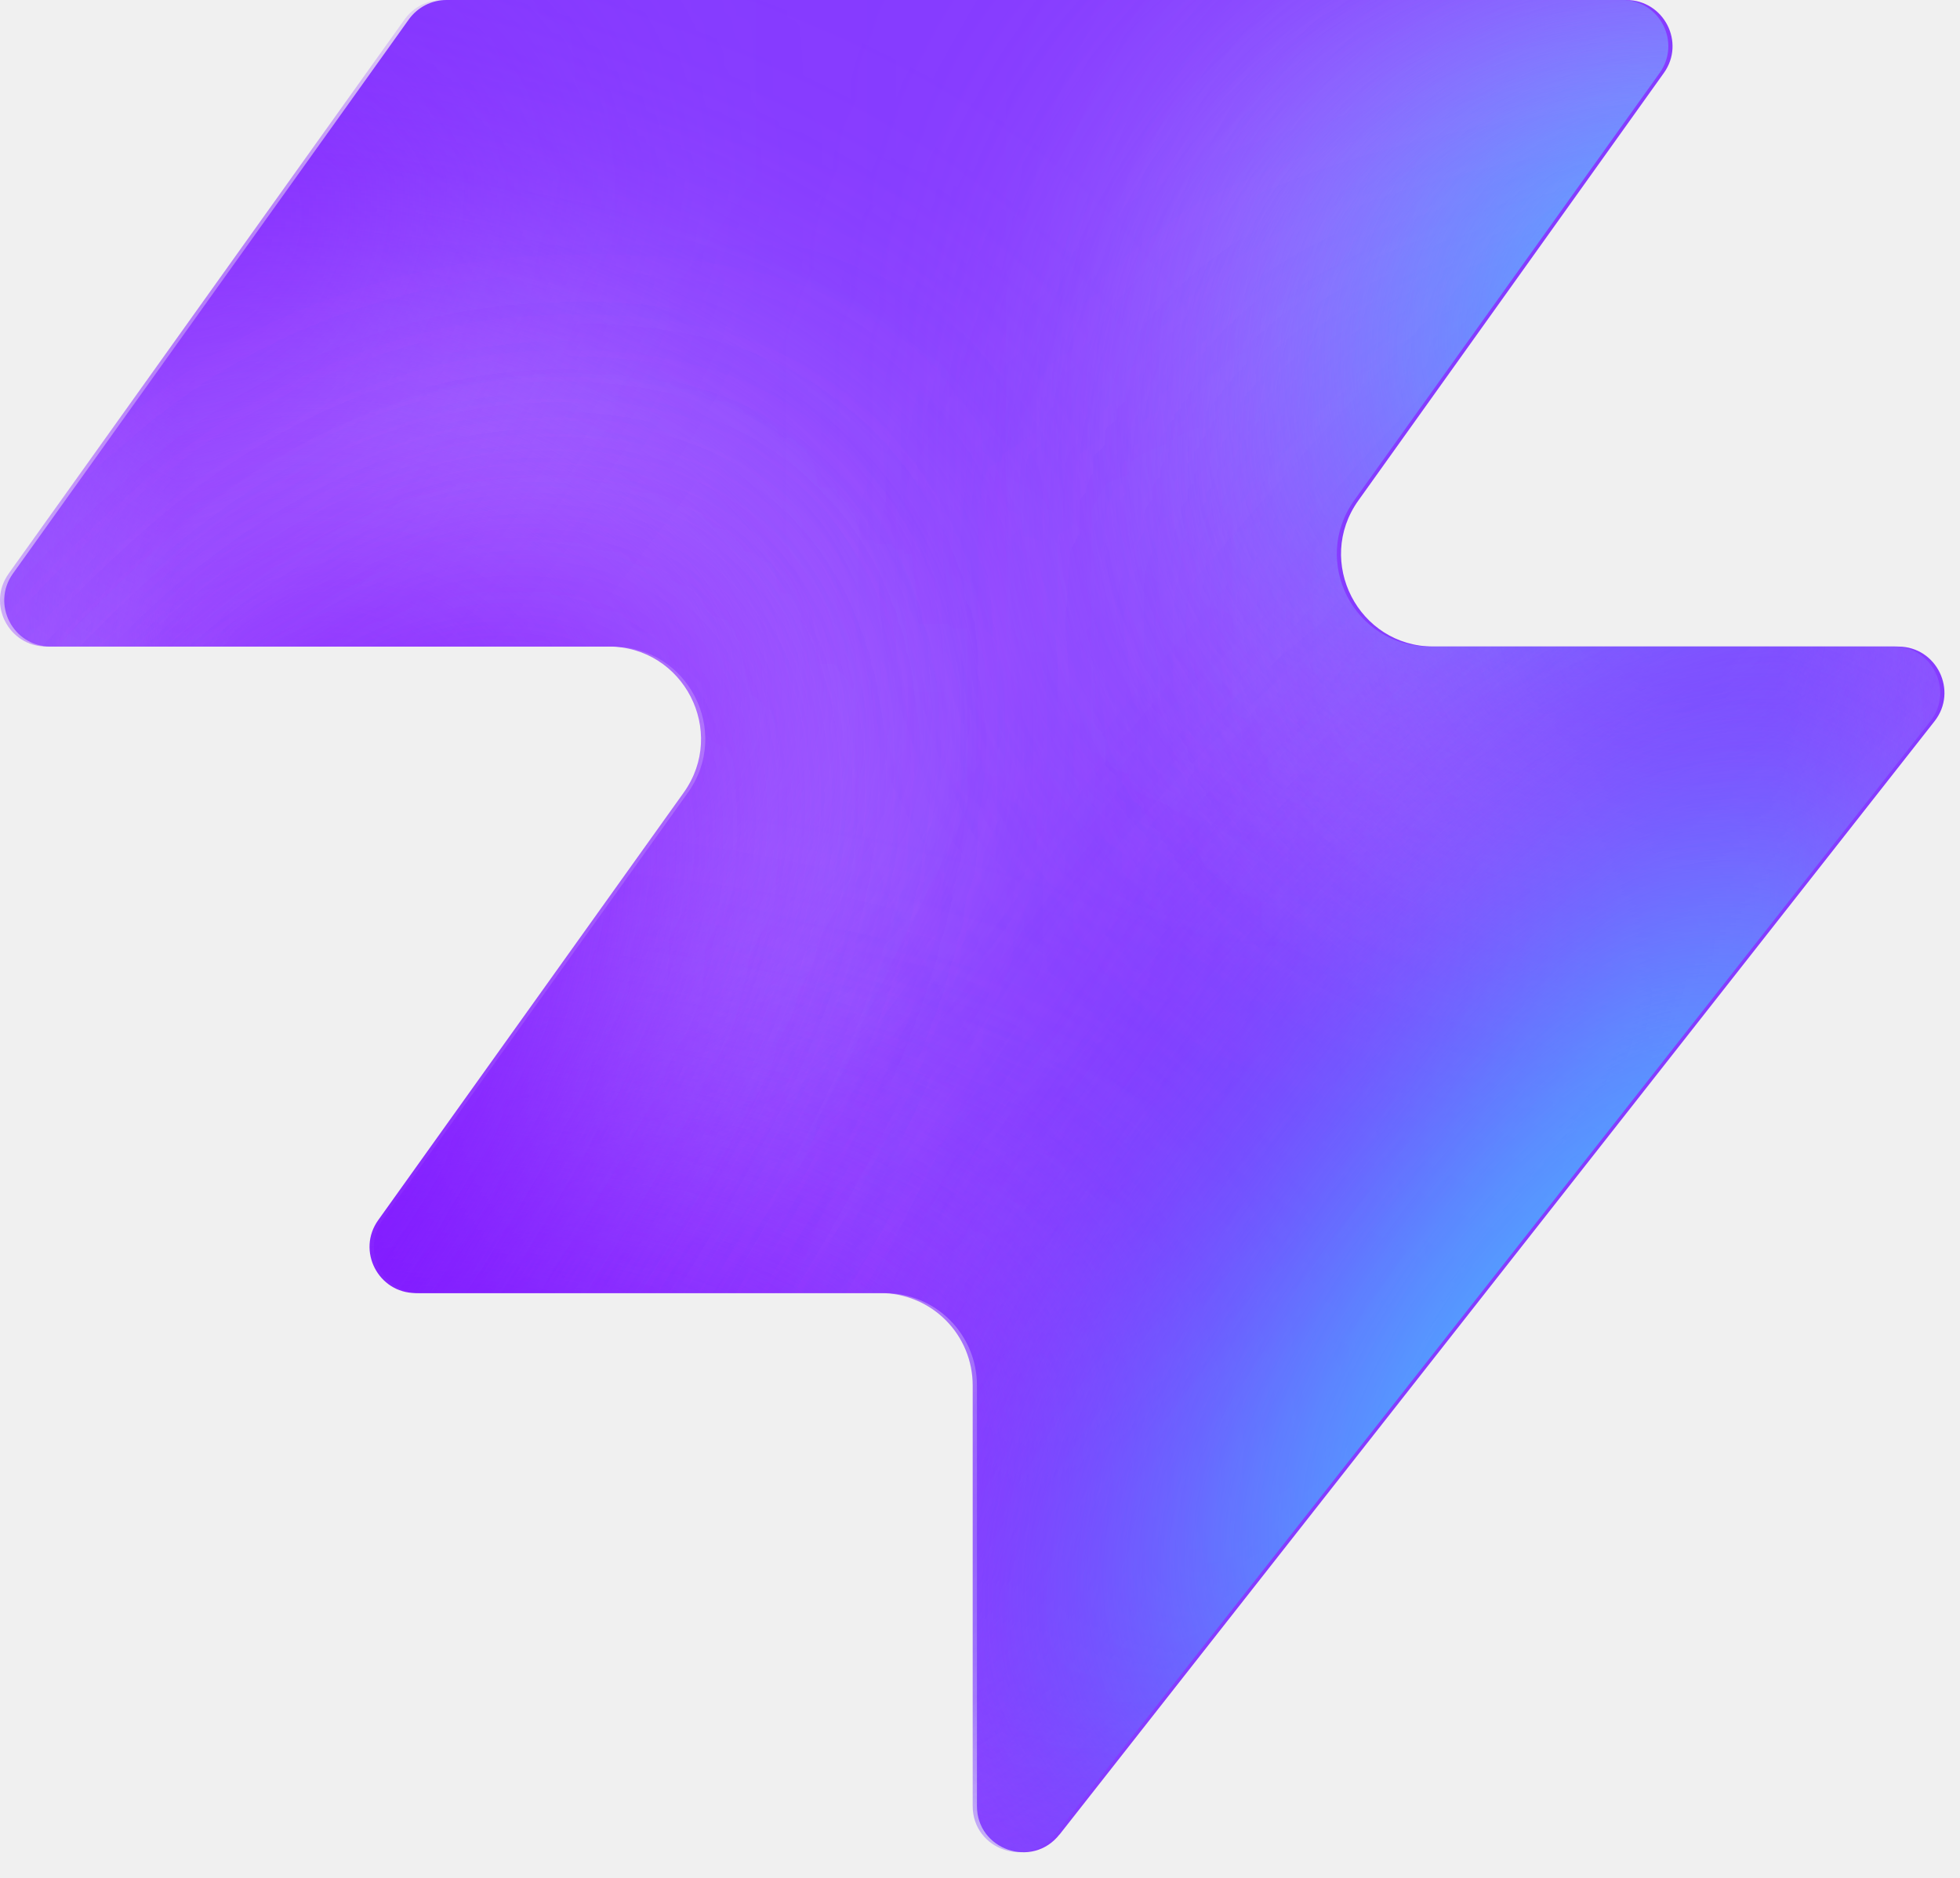
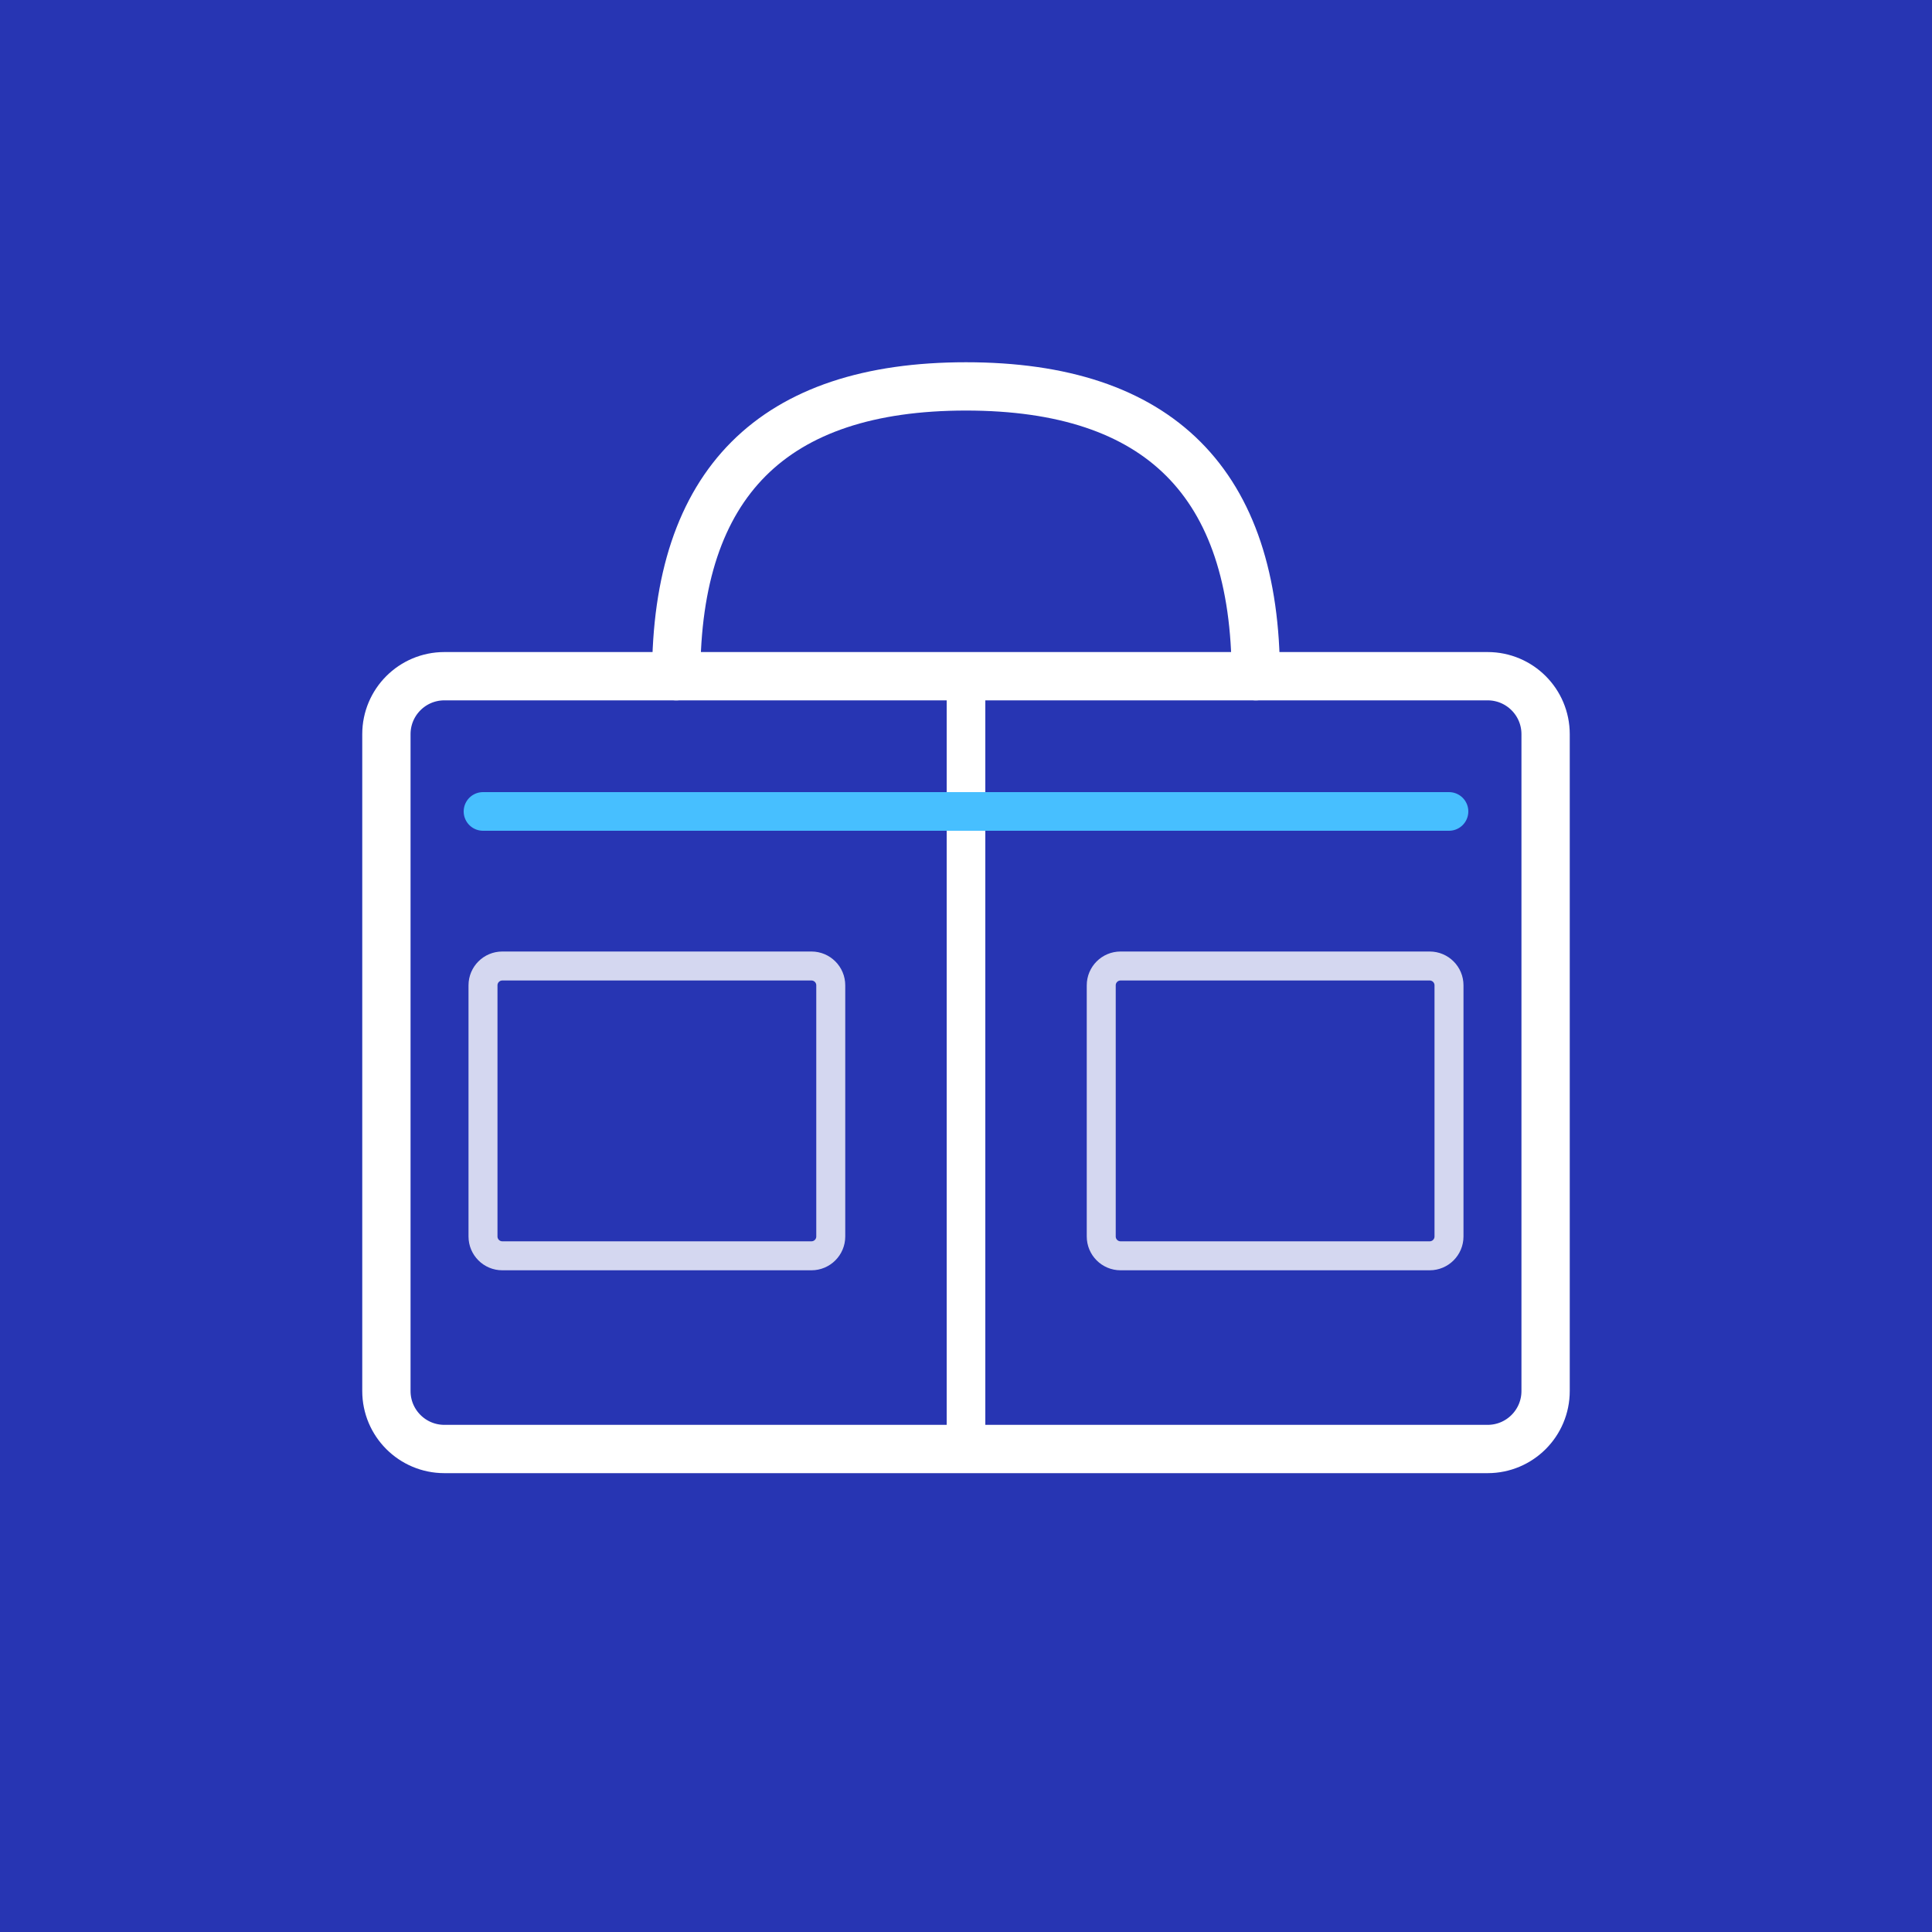
- <svg xmlns="http://www.w3.org/2000/svg" width="48" height="46" fill="none" viewBox="0 0 48 46">
-   <path fill="#863bff" d="M25.946 44.938c-.664.845-2.021.375-2.021-.698V33.937a2.26 2.26 0 0 0-2.262-2.262H10.287c-.92 0-1.456-1.04-.92-1.788l7.48-10.471c1.07-1.497 0-3.578-1.842-3.578H1.237c-.92 0-1.456-1.04-.92-1.788L10.013.474c.214-.297.556-.474.92-.474h28.894c.92 0 1.456 1.04.92 1.788l-7.48 10.471c-1.07 1.498 0 3.579 1.842 3.579h11.377c.943 0 1.473 1.088.89 1.83L25.947 44.94z" style="fill:#863bff;fill:color(display-p3 .525 .23 1);fill-opacity:1" />
-   <mask id="a" width="48" height="46" x="0" y="0" maskUnits="userSpaceOnUse" style="mask-type:alpha">
-     <path fill="#000" d="M25.842 44.938c-.664.844-2.021.375-2.021-.698V33.937a2.26 2.26 0 0 0-2.262-2.262H10.183c-.92 0-1.456-1.04-.92-1.788l7.48-10.471c1.07-1.498 0-3.579-1.842-3.579H1.133c-.92 0-1.456-1.04-.92-1.787L9.91.473c.214-.297.556-.474.92-.474h28.894c.92 0 1.456 1.04.92 1.788l-7.48 10.471c-1.07 1.498 0 3.578 1.842 3.578h11.377c.943 0 1.473 1.088.89 1.832L25.843 44.94z" style="fill:#000;fill-opacity:1" />
-   </mask>
-   <g mask="url(#a)">
-     <g filter="url(#b)">
-       <ellipse cx="5.508" cy="14.704" fill="#ede6ff" rx="5.508" ry="14.704" style="fill:#ede6ff;fill:color(display-p3 .927 .903 1);fill-opacity:1" transform="matrix(.00324 1 1 -.00324 -4.47 31.516)" />
-     </g>
-     <g filter="url(#c)">
-       <ellipse cx="10.399" cy="29.851" fill="#ede6ff" rx="10.399" ry="29.851" style="fill:#ede6ff;fill:color(display-p3 .927 .903 1);fill-opacity:1" transform="matrix(.00324 1 1 -.00324 -39.328 7.883)" />
-     </g>
-     <g filter="url(#d)">
-       <ellipse cx="5.508" cy="30.487" fill="#7e14ff" rx="5.508" ry="30.487" style="fill:#7e14ff;fill:color(display-p3 .492 .077 1);fill-opacity:1" transform="rotate(89.814 -25.913 -14.639)scale(1 -1)" />
-     </g>
-     <g filter="url(#e)">
-       <ellipse cx="5.508" cy="30.599" fill="#7e14ff" rx="5.508" ry="30.599" style="fill:#7e14ff;fill:color(display-p3 .492 .077 1);fill-opacity:1" transform="rotate(89.814 -32.644 -3.334)scale(1 -1)" />
-     </g>
-     <g filter="url(#f)">
-       <ellipse cx="5.508" cy="30.599" fill="#7e14ff" rx="5.508" ry="30.599" style="fill:#7e14ff;fill:color(display-p3 .492 .077 1);fill-opacity:1" transform="matrix(.00324 1 1 -.00324 -34.34 30.47)" />
-     </g>
-     <g filter="url(#g)">
-       <ellipse cx="14.072" cy="22.078" fill="#ede6ff" rx="14.072" ry="22.078" style="fill:#ede6ff;fill:color(display-p3 .927 .903 1);fill-opacity:1" transform="rotate(93.35 24.506 48.493)scale(-1 1)" />
-     </g>
-     <g filter="url(#h)">
-       <ellipse cx="3.47" cy="21.501" fill="#7e14ff" rx="3.47" ry="21.501" style="fill:#7e14ff;fill:color(display-p3 .492 .077 1);fill-opacity:1" transform="rotate(89.009 28.708 47.59)scale(-1 1)" />
-     </g>
-     <g filter="url(#i)">
-       <ellipse cx="3.47" cy="21.501" fill="#7e14ff" rx="3.47" ry="21.501" style="fill:#7e14ff;fill:color(display-p3 .492 .077 1);fill-opacity:1" transform="rotate(89.009 28.708 47.59)scale(-1 1)" />
-     </g>
-     <g filter="url(#j)">
-       <ellipse cx=".387" cy="8.972" fill="#7e14ff" rx="4.407" ry="29.108" style="fill:#7e14ff;fill:color(display-p3 .492 .077 1);fill-opacity:1" transform="rotate(39.51 .387 8.972)" />
-     </g>
-     <g filter="url(#k)">
-       <ellipse cx="47.523" cy="-6.092" fill="#7e14ff" rx="4.407" ry="29.108" style="fill:#7e14ff;fill:color(display-p3 .492 .077 1);fill-opacity:1" transform="rotate(37.892 47.523 -6.092)" />
-     </g>
-     <g filter="url(#l)">
-       <ellipse cx="41.412" cy="6.333" fill="#47bfff" rx="5.971" ry="9.665" style="fill:#47bfff;fill:color(display-p3 .28 .748 1);fill-opacity:1" transform="rotate(37.892 41.412 6.333)" />
-     </g>
-     <g filter="url(#m)">
-       <ellipse cx="-1.879" cy="38.332" fill="#7e14ff" rx="4.407" ry="29.108" style="fill:#7e14ff;fill:color(display-p3 .492 .077 1);fill-opacity:1" transform="rotate(37.892 -1.88 38.332)" />
-     </g>
-     <g filter="url(#n)">
-       <ellipse cx="-1.879" cy="38.332" fill="#7e14ff" rx="4.407" ry="29.108" style="fill:#7e14ff;fill:color(display-p3 .492 .077 1);fill-opacity:1" transform="rotate(37.892 -1.88 38.332)" />
-     </g>
-     <g filter="url(#o)">
-       <ellipse cx="35.651" cy="29.907" fill="#7e14ff" rx="4.407" ry="29.108" style="fill:#7e14ff;fill:color(display-p3 .492 .077 1);fill-opacity:1" transform="rotate(37.892 35.651 29.907)" />
-     </g>
-     <g filter="url(#p)">
-       <ellipse cx="38.418" cy="32.4" fill="#47bfff" rx="5.971" ry="15.297" style="fill:#47bfff;fill:color(display-p3 .28 .748 1);fill-opacity:1" transform="rotate(37.892 38.418 32.4)" />
-     </g>
-   </g>
-   <defs>
-     <filter id="b" width="60.045" height="41.654" x="-19.77" y="16.149" color-interpolation-filters="sRGB" filterUnits="userSpaceOnUse">
-       <feFlood flood-opacity="0" result="BackgroundImageFix" />
-       <feBlend in="SourceGraphic" in2="BackgroundImageFix" result="shape" />
-       <feGaussianBlur result="effect1_foregroundBlur_2002_17158" stdDeviation="7.659" />
-     </filter>
-     <filter id="c" width="90.34" height="51.437" x="-54.613" y="-7.533" color-interpolation-filters="sRGB" filterUnits="userSpaceOnUse">
-       <feFlood flood-opacity="0" result="BackgroundImageFix" />
-       <feBlend in="SourceGraphic" in2="BackgroundImageFix" result="shape" />
-       <feGaussianBlur result="effect1_foregroundBlur_2002_17158" stdDeviation="7.659" />
-     </filter>
-     <filter id="d" width="79.355" height="29.4" x="-49.64" y="2.03" color-interpolation-filters="sRGB" filterUnits="userSpaceOnUse">
-       <feFlood flood-opacity="0" result="BackgroundImageFix" />
-       <feBlend in="SourceGraphic" in2="BackgroundImageFix" result="shape" />
-       <feGaussianBlur result="effect1_foregroundBlur_2002_17158" stdDeviation="4.596" />
-     </filter>
-     <filter id="e" width="79.579" height="29.4" x="-45.045" y="20.029" color-interpolation-filters="sRGB" filterUnits="userSpaceOnUse">
-       <feFlood flood-opacity="0" result="BackgroundImageFix" />
-       <feBlend in="SourceGraphic" in2="BackgroundImageFix" result="shape" />
-       <feGaussianBlur result="effect1_foregroundBlur_2002_17158" stdDeviation="4.596" />
-     </filter>
-     <filter id="f" width="79.579" height="29.4" x="-43.513" y="21.178" color-interpolation-filters="sRGB" filterUnits="userSpaceOnUse">
-       <feFlood flood-opacity="0" result="BackgroundImageFix" />
-       <feBlend in="SourceGraphic" in2="BackgroundImageFix" result="shape" />
-       <feGaussianBlur result="effect1_foregroundBlur_2002_17158" stdDeviation="4.596" />
-     </filter>
-     <filter id="g" width="74.749" height="58.852" x="15.756" y="-17.901" color-interpolation-filters="sRGB" filterUnits="userSpaceOnUse">
-       <feFlood flood-opacity="0" result="BackgroundImageFix" />
-       <feBlend in="SourceGraphic" in2="BackgroundImageFix" result="shape" />
-       <feGaussianBlur result="effect1_foregroundBlur_2002_17158" stdDeviation="7.659" />
-     </filter>
-     <filter id="h" width="61.377" height="25.362" x="23.548" y="2.284" color-interpolation-filters="sRGB" filterUnits="userSpaceOnUse">
-       <feFlood flood-opacity="0" result="BackgroundImageFix" />
-       <feBlend in="SourceGraphic" in2="BackgroundImageFix" result="shape" />
-       <feGaussianBlur result="effect1_foregroundBlur_2002_17158" stdDeviation="4.596" />
-     </filter>
-     <filter id="i" width="61.377" height="25.362" x="23.548" y="2.284" color-interpolation-filters="sRGB" filterUnits="userSpaceOnUse">
-       <feFlood flood-opacity="0" result="BackgroundImageFix" />
-       <feBlend in="SourceGraphic" in2="BackgroundImageFix" result="shape" />
-       <feGaussianBlur result="effect1_foregroundBlur_2002_17158" stdDeviation="4.596" />
-     </filter>
-     <filter id="j" width="56.045" height="63.649" x="-27.636" y="-22.853" color-interpolation-filters="sRGB" filterUnits="userSpaceOnUse">
-       <feFlood flood-opacity="0" result="BackgroundImageFix" />
-       <feBlend in="SourceGraphic" in2="BackgroundImageFix" result="shape" />
-       <feGaussianBlur result="effect1_foregroundBlur_2002_17158" stdDeviation="4.596" />
-     </filter>
-     <filter id="k" width="54.814" height="64.646" x="20.116" y="-38.415" color-interpolation-filters="sRGB" filterUnits="userSpaceOnUse">
-       <feFlood flood-opacity="0" result="BackgroundImageFix" />
-       <feBlend in="SourceGraphic" in2="BackgroundImageFix" result="shape" />
-       <feGaussianBlur result="effect1_foregroundBlur_2002_17158" stdDeviation="4.596" />
-     </filter>
-     <filter id="l" width="33.541" height="35.313" x="24.641" y="-11.323" color-interpolation-filters="sRGB" filterUnits="userSpaceOnUse">
-       <feFlood flood-opacity="0" result="BackgroundImageFix" />
-       <feBlend in="SourceGraphic" in2="BackgroundImageFix" result="shape" />
-       <feGaussianBlur result="effect1_foregroundBlur_2002_17158" stdDeviation="4.596" />
-     </filter>
-     <filter id="m" width="54.814" height="64.646" x="-29.286" y="6.009" color-interpolation-filters="sRGB" filterUnits="userSpaceOnUse">
-       <feFlood flood-opacity="0" result="BackgroundImageFix" />
-       <feBlend in="SourceGraphic" in2="BackgroundImageFix" result="shape" />
-       <feGaussianBlur result="effect1_foregroundBlur_2002_17158" stdDeviation="4.596" />
-     </filter>
-     <filter id="n" width="54.814" height="64.646" x="-29.286" y="6.009" color-interpolation-filters="sRGB" filterUnits="userSpaceOnUse">
-       <feFlood flood-opacity="0" result="BackgroundImageFix" />
-       <feBlend in="SourceGraphic" in2="BackgroundImageFix" result="shape" />
-       <feGaussianBlur result="effect1_foregroundBlur_2002_17158" stdDeviation="4.596" />
-     </filter>
-     <filter id="o" width="54.814" height="64.646" x="8.244" y="-2.416" color-interpolation-filters="sRGB" filterUnits="userSpaceOnUse">
-       <feFlood flood-opacity="0" result="BackgroundImageFix" />
-       <feBlend in="SourceGraphic" in2="BackgroundImageFix" result="shape" />
-       <feGaussianBlur result="effect1_foregroundBlur_2002_17158" stdDeviation="4.596" />
-     </filter>
-     <filter id="p" width="39.409" height="43.623" x="18.713" y="10.588" color-interpolation-filters="sRGB" filterUnits="userSpaceOnUse">
-       <feFlood flood-opacity="0" result="BackgroundImageFix" />
-       <feBlend in="SourceGraphic" in2="BackgroundImageFix" result="shape" />
-       <feGaussianBlur result="effect1_foregroundBlur_2002_17158" stdDeviation="4.596" />
-     </filter>
-   </defs>
+ <svg xmlns="http://www.w3.org/2000/svg" viewBox="0 0 100 100" preserveAspectRatio="xMidYMid meet">
+   <rect width="100" height="100" fill="#2735b3" />
+   <rect x="20" y="35" width="60" height="40" rx="3" fill="none" stroke="#ffffff" stroke-width="2.5" />
+   <path d="M 35 35 Q 35 20 50 20 Q 65 20 65 35" fill="none" stroke="#ffffff" stroke-width="2.5" stroke-linecap="round" />
+   <line x1="50" y1="35" x2="50" y2="75" stroke="#ffffff" stroke-width="2" />
+   <rect x="25" y="50" width="18" height="15" rx="1" fill="none" stroke="#ffffff" stroke-width="1.5" opacity="0.8" />
+   <rect x="57" y="50" width="18" height="15" rx="1" fill="none" stroke="#ffffff" stroke-width="1.5" opacity="0.8" />
+   <line x1="25" y1="42" x2="75" y2="42" stroke="#47bfff" stroke-width="2" stroke-linecap="round" />
</svg>
